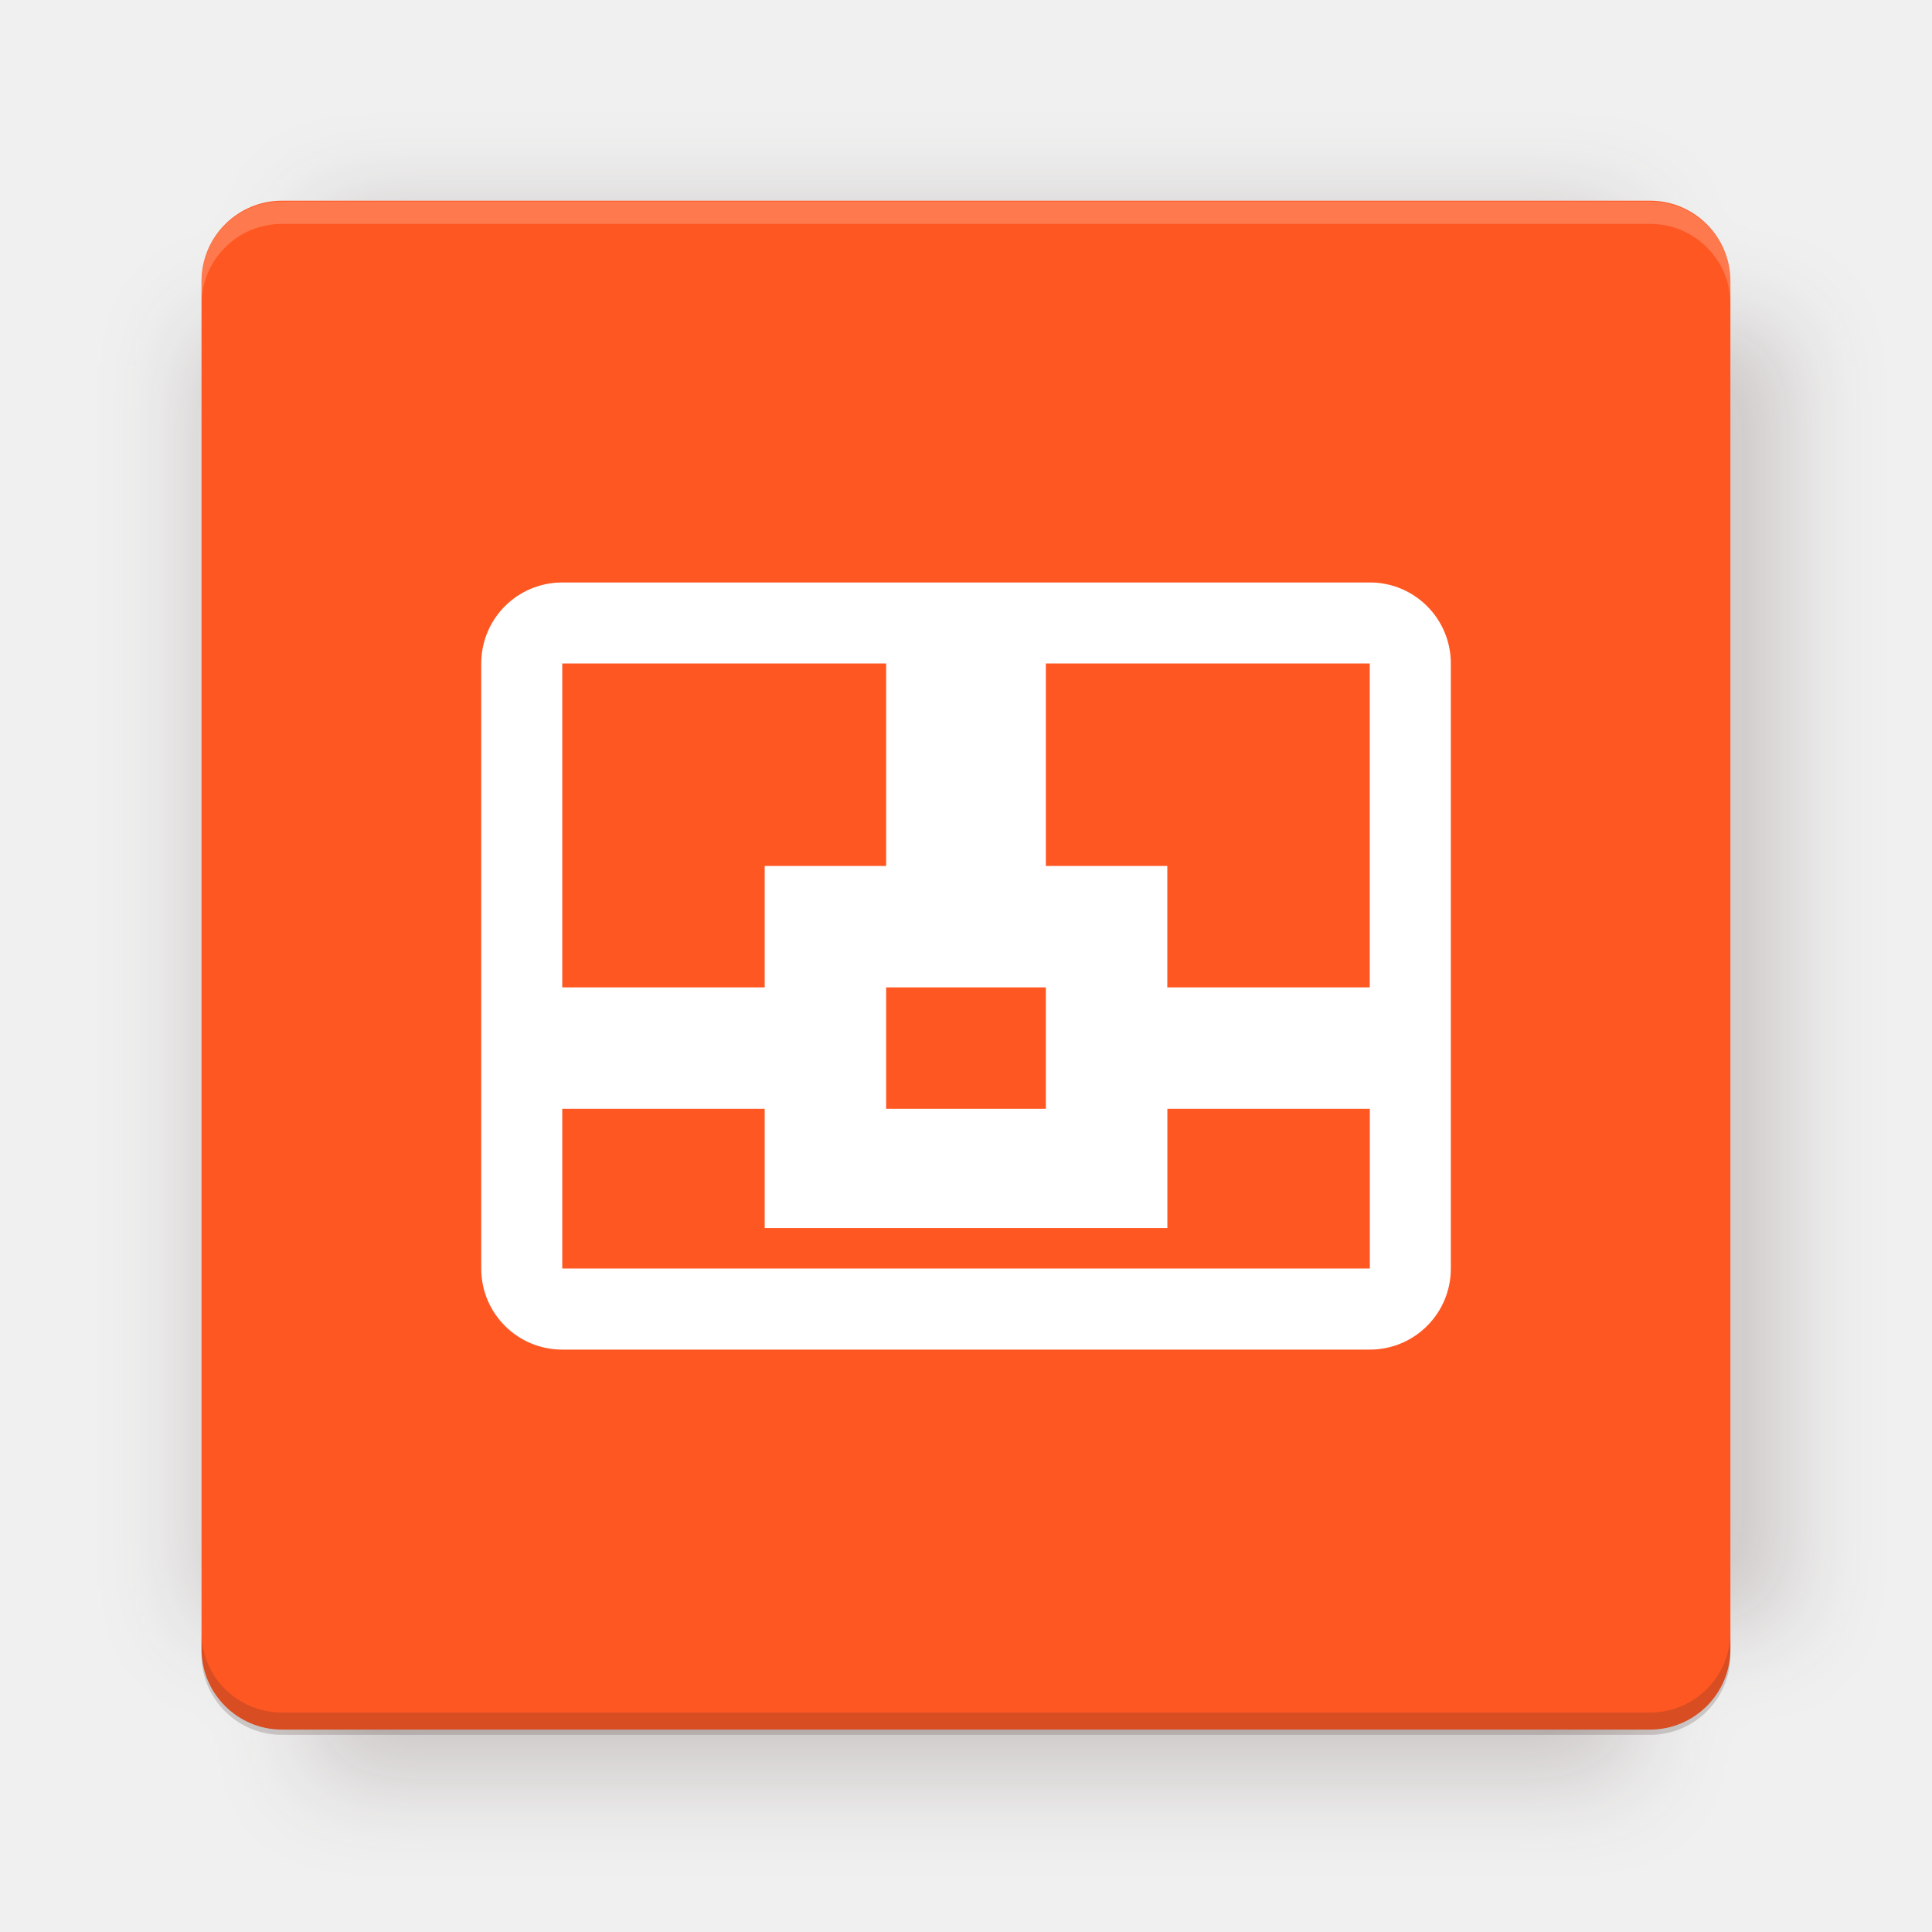
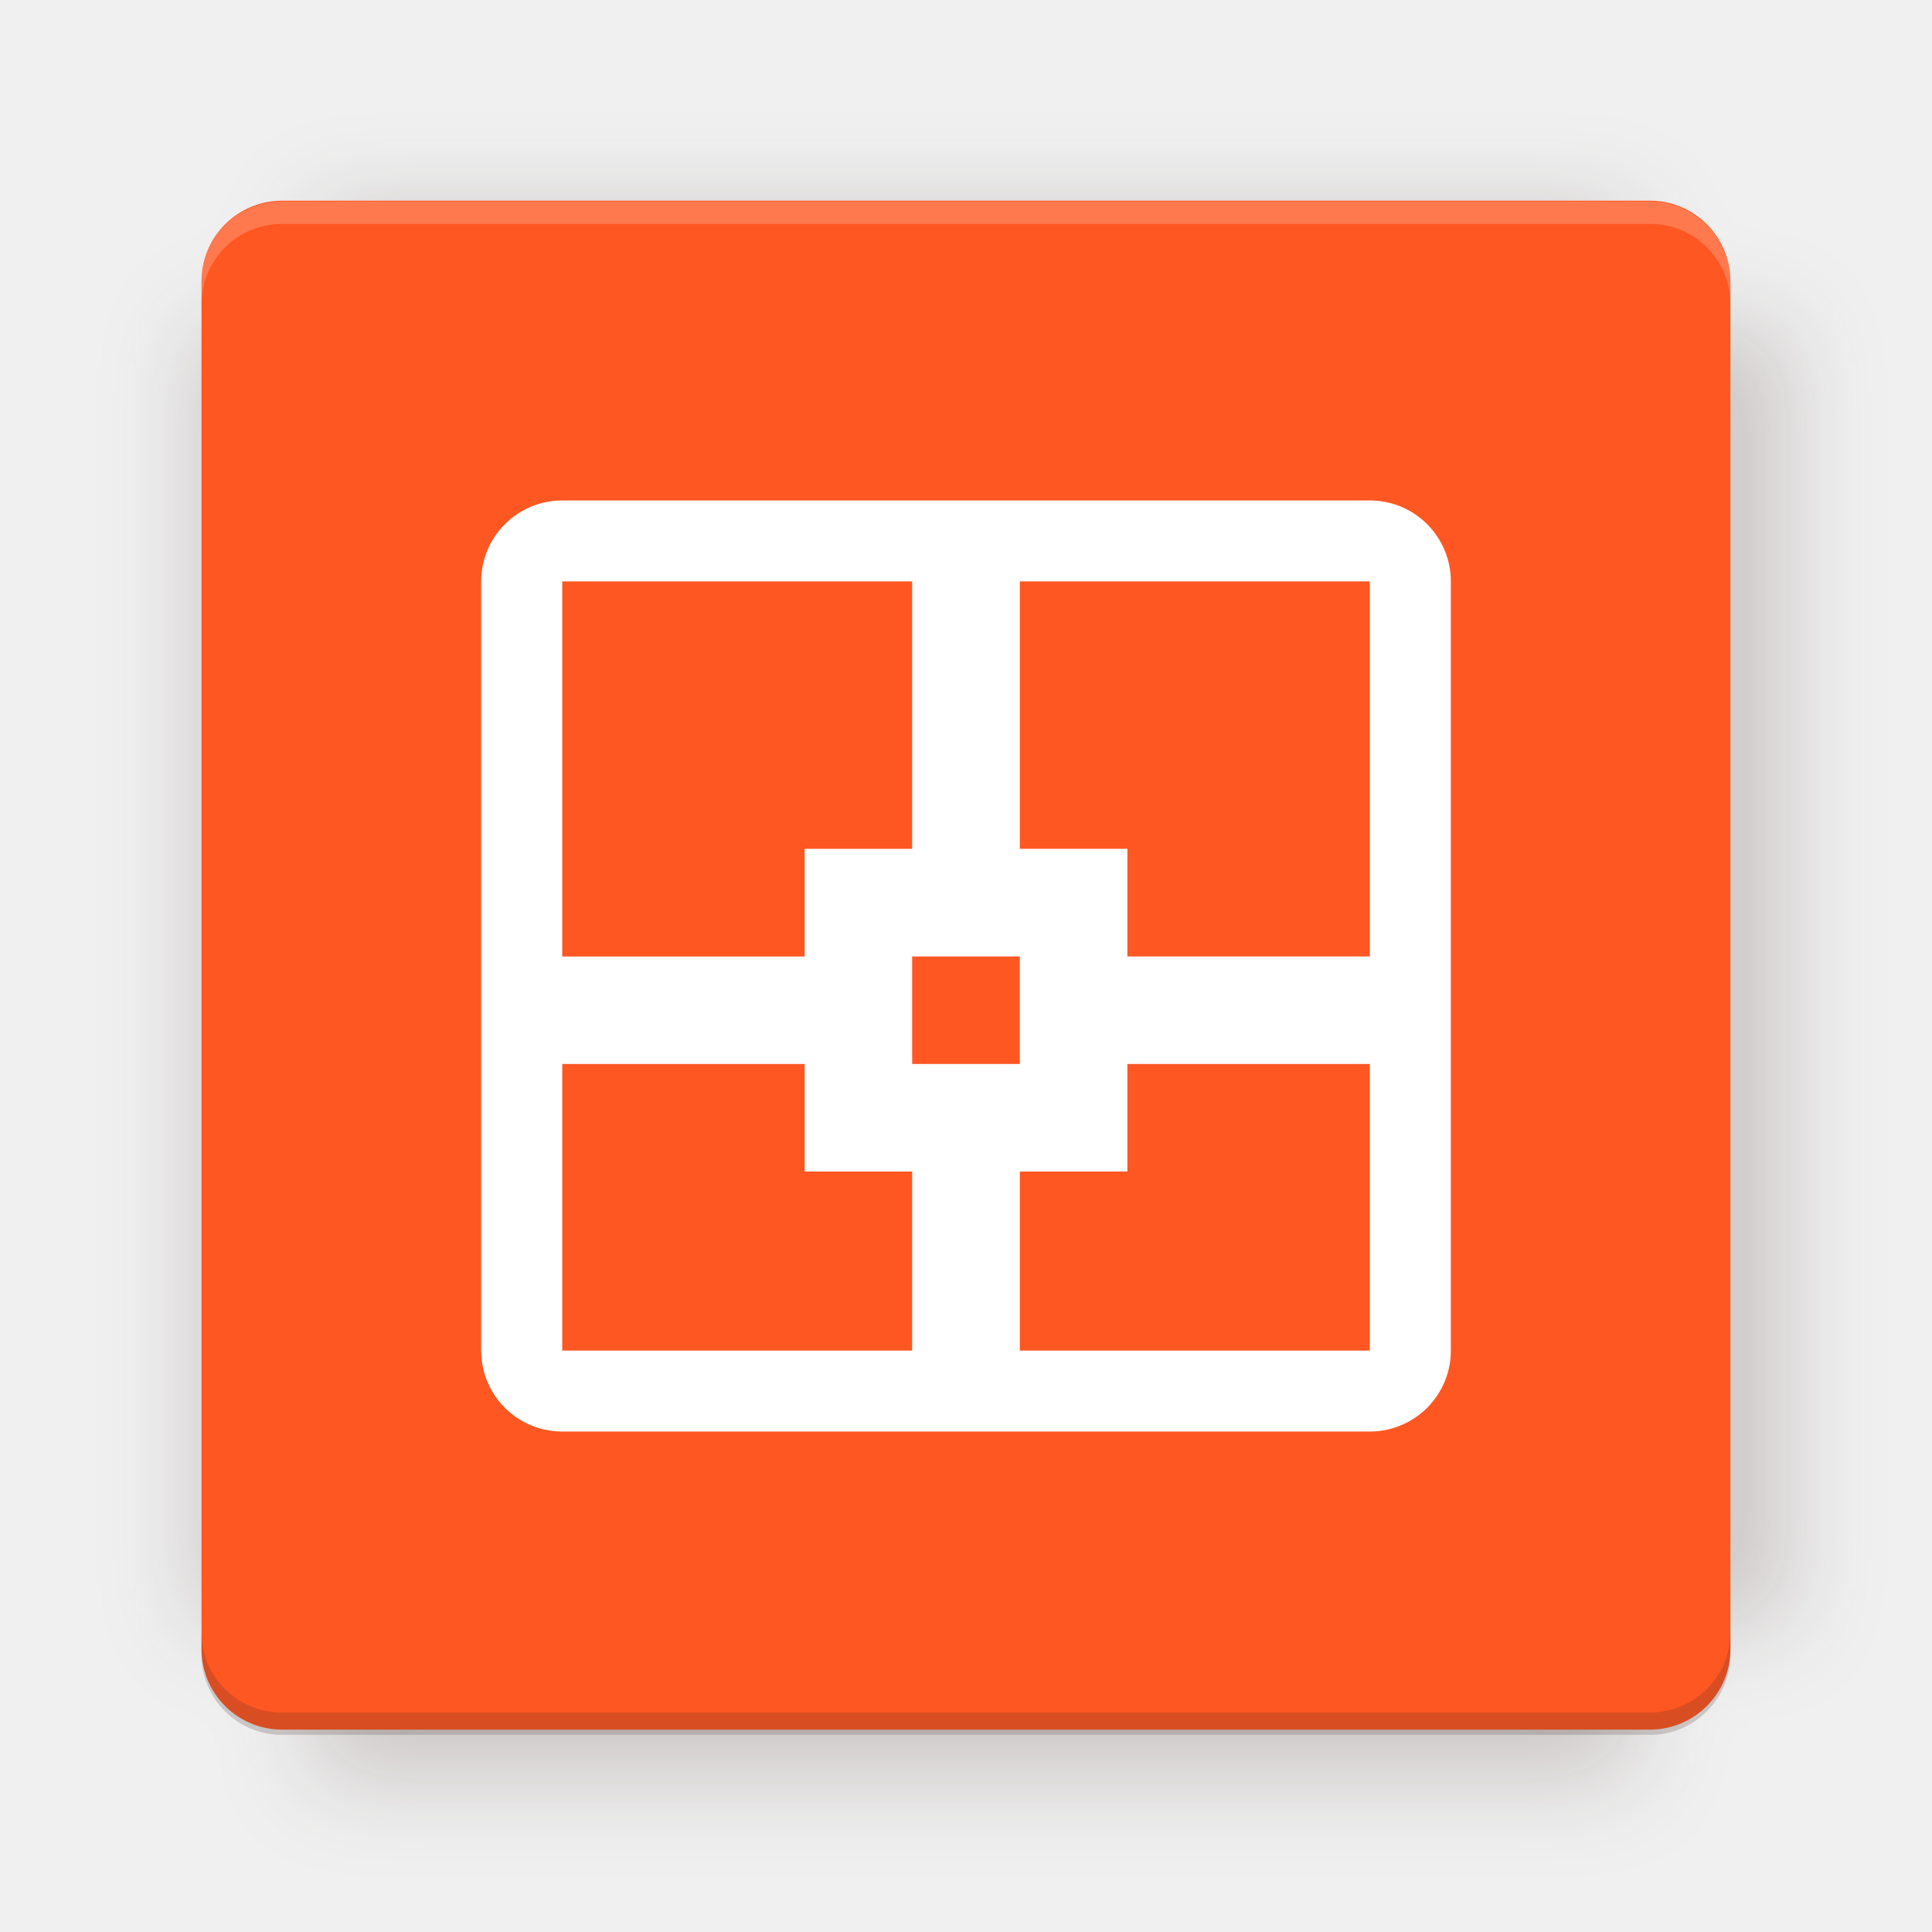
<svg xmlns="http://www.w3.org/2000/svg" version="1.1" viewBox="0 0 26.95 26.95">
  <defs>
    <filter id="filter6206-7" color-interpolation-filters="sRGB">
      <feGaussianBlur stdDeviation="0.658" />
    </filter>
  </defs>
  <g transform="translate(0 -1025.4)">
    <path transform="matrix(1.0107 0 0 .99762 -.087875 2.579)" d="m4.418 1028.2v1.605h-1.605v18.192h1.605v2.14h18.192v-2.14h2.14v-18.192h-2.14v-1.605h-18.192z" fill="#3e2723" filter="url(#filter6206-7)" opacity=".2" />
    <rect x="2.811" y="1028.2" width="21.327" height="21.327" rx="1.123" ry="1.123" fill="#ff5722" />
    <g transform="translate(-20.925 990.46)">
      <path d="m0 0h48v48h-48z" fill="none" />
      <g transform="matrix(.33601 0 0 .33601 1.434 68.477)">
        <path d="m0 0h48v48h-48z" fill="none" />
      </g>
      <g transform="matrix(.37187 0 0 .37187 36.377 59.287)">
        <path d="m0 0h48v48h-48z" fill="none" />
        <g transform="matrix(2.6891 0 0 2.6891 -77.724 -45.422)">
          <path d="m0 0h48v48h-48z" fill="none" />
        </g>
      </g>
    </g>
    <path transform="translate(0 1025.4)" d="m3.934 2.811c-0.622 0-1.123 0.501-1.123 1.123v0.312c0-0.622 0.501-1.123 1.123-1.123h19.082c0.622 0 1.123 0.501 1.123 1.123v-0.312c0-0.622-0.501-1.123-1.123-1.123h-19.082z" fill="#fff" opacity=".2" />
    <rect x="120" y="512.36" width="40" height="40" fill="none" />
    <rect x="120" y="592.36" width="40" height="40" fill="none" />
    <rect x="120" y="632.36" width="40" height="40" fill="none" />
    <rect x="120" y="552.36" width="40" height="40" fill="none" />
    <rect x="120" y="672.36" width="40" height="40" fill="none" />
    <rect x="200" y="512.36" width="40" height="40" fill="none" />
    <rect x="200" y="592.36" width="40" height="40" fill="none" />
    <rect x="200" y="632.36" width="40" height="40" fill="none" />
    <rect x="200" y="552.36" width="40" height="40" fill="none" />
    <rect x="200" y="672.36" width="40" height="40" fill="none" />
    <rect x="280" y="512.36" width="40" height="40" fill="none" />
    <rect x="280" y="592.36" width="40" height="40" fill="none" />
    <rect x="280" y="632.36" width="40" height="40" fill="none" />
    <rect x="280" y="552.36" width="40" height="40" fill="none" />
    <rect x="280" y="672.36" width="40" height="40" fill="none" />
    <rect x="160" y="512.36" width="40" height="40" fill="none" />
    <rect x="160" y="592.36" width="40" height="40" fill="none" />
    <rect x="160" y="632.36" width="40" height="40" fill="none" />
    <rect x="160" y="552.36" width="40" height="40" fill="none" />
    <rect x="160" y="672.36" width="40" height="40" fill="none" />
    <rect x="240" y="512.36" width="40" height="40" fill="none" />
    <rect x="240" y="592.36" width="40" height="40" fill="none" />
    <rect x="240" y="632.36" width="40" height="40" fill="none" />
    <rect x="240" y="552.36" width="40" height="40" fill="none" />
    <rect x="240" y="672.36" width="40" height="40" fill="none" />
    <rect x="120" y="712.36" width="40" height="40" fill="none" />
    <rect x="200" y="712.36" width="40" height="40" fill="none" />
    <rect x="280" y="712.36" width="40" height="40" fill="none" />
    <rect x="160" y="712.36" width="40" height="40" fill="none" />
    <rect x="240" y="712.36" width="40" height="40" fill="none" />
    <rect x="320" y="552.36" width="40" height="40" fill="none" />
    <rect x="320" y="592.36" width="40" height="40" fill="none" />
    <rect x="320" y="672.36" width="40" height="40" fill="none" />
    <rect x="320" y="512.36" width="40" height="40" fill="none" />
    <rect x="320" y="632.36" width="40" height="40" fill="none" />
    <rect x="320" y="712.36" width="40" height="40" fill="none" />
    <rect x="150" y="542.36" width="180" height="180" fill="none" />
    <g transform="matrix(.37344 0 0 .37344 4.4375 1028.8)">
      <path d="m0 0h48v48h-48z" fill="none" />
    </g>
    <g transform="matrix(.36471 0 0 .36471 4.8146 1028.8)">
      <path d="m0 0h48v48h-48z" fill="none" />
    </g>
    <g transform="matrix(.41585 0 0 .41585 79.055 989.88)">
      <g transform="matrix(.062269 0 0 .062269 -26.473 173.71)">
        <g transform="matrix(38.618 0 0 38.618 13804 -12696)">
          <g transform="matrix(.71436 0 0 .71436 -375.49 176.57)">
            <path transform="matrix(1.3999 0 0 1.3999 525.63 -247.17)" d="m490.56 95.75c-121.72 0.185-342.34 0.091-468.16 0.094-1.555 6.974-2.406 14.232-2.406 21.688v76.344c139.06 0.494 331.32 0.255 472.97 0.25v-76.594c0-7.487-0.839-14.78-2.406-21.781zm-307.19 197.94c-52.495-3e-3 -106.38 0.12-163.38 0.375v92.844c191.76-0.263 282.43-0.093 472.97-0.219v-92.25c-109.29-0.355-208.43-0.744-309.59-0.75z" opacity="0" />
          </g>
        </g>
      </g>
    </g>
    <path d="m23.015 1049.6c0.622 0 1.123-0.501 1.123-1.123v-0.312c0 0.622-0.501 1.123-1.123 1.123h-19.082c-0.622 0-1.123-0.501-1.123-1.123v0.312c0 0.622 0.501 1.123 1.123 1.123h19.082z" fill="#3e2723" opacity=".2" />
  </g>
-   <g>
-     <flowRoot fill="#000000" font-family="Roboto" font-size="3.75px" letter-spacing="0px" stroke-width="1px" word-spacing="0px" style="line-height:125%" xml:space="preserve">
-       <flowRegion>
-         <rect x="10.664" y="11.235" width="4.49" height="5.051" />
-       </flowRegion>
-       <flowPara>your</flowPara>
-     </flowRoot>
-     <path d="m7.843 8.125c-0.624 0-1.13 0.505-1.13 1.13v8.441c0 0.624 0.505 1.13 1.13 1.13h11.265c0.624 0 1.13-0.505 1.13-1.13v-8.441c0-0.624-0.505-1.13-1.13-1.13h-11.265zm0 1.13h4.518v2.824h-1.694v1.694h-2.824v-4.518zm6.746 0h4.518v4.518h-2.824v-1.694h-1.694v-2.824zm-2.228 4.518h2.228v1.694h-2.228v-1.694zm-4.518 1.694h2.824v1.663h5.617v-1.663h2.824v2.228h-11.265v-2.228z" fill="#fff" />
-   </g>
+   <flowRoot transform="translate(-22.312 3.8052)" fill="#008000" font-family="Roboto" font-size="3.75px" letter-spacing="0px" stroke-width="1px" word-spacing="0px" style="line-height:125%" xml:space="preserve">
+     <flowRegion fill="#008000">
+       <rect x="10.664" y="11.235" width="4.49" height="5.051" fill="#008000" />
+     </flowRegion>
+     <flowPara>your</flowPara>
+   </flowRoot>
+   <path d="m7.843 6.981c-0.624 0-1.131 0.505-1.131 1.129v10.73c0 0.624 0.506 1.129 1.131 1.129h11.264c0.624 0 1.131-0.505 1.131-1.129v-10.73c0-0.624-0.506-1.129-1.131-1.129zm0 1.129h4.881v3.731h-1.5v1.502h-3.381v-0.715zm6.383 0h4.881v5.232h-3.381v-1.502h-1.5zm-1.502 5.232h1.502v1.5h-1.502zm-4.881 1.5h3.381v1.5h1.5v2.498h-4.881zm7.883 0h3.381v3.998h-4.881v-2.498h1.5v-0.559z" fill="#fff" />
  <g display="none" fill="none">
    <rect transform="rotate(90)" x="7.334" y="-19.616" width="12.282" height="12.282" display="inline" stroke="#000" stroke-width=".066" />
    <rect x="6.773" y="8.112" width="13.405" height="10.726" stroke="#5261ff" stroke-linecap="round" stroke-linejoin="round" stroke-width=".065" />
    <rect transform="rotate(90)" x="6.773" y="-18.838" width="13.405" height="10.726" display="inline" stroke="#0f0" stroke-linecap="round" stroke-linejoin="round" stroke-width=".065" />
  </g>
</svg>
